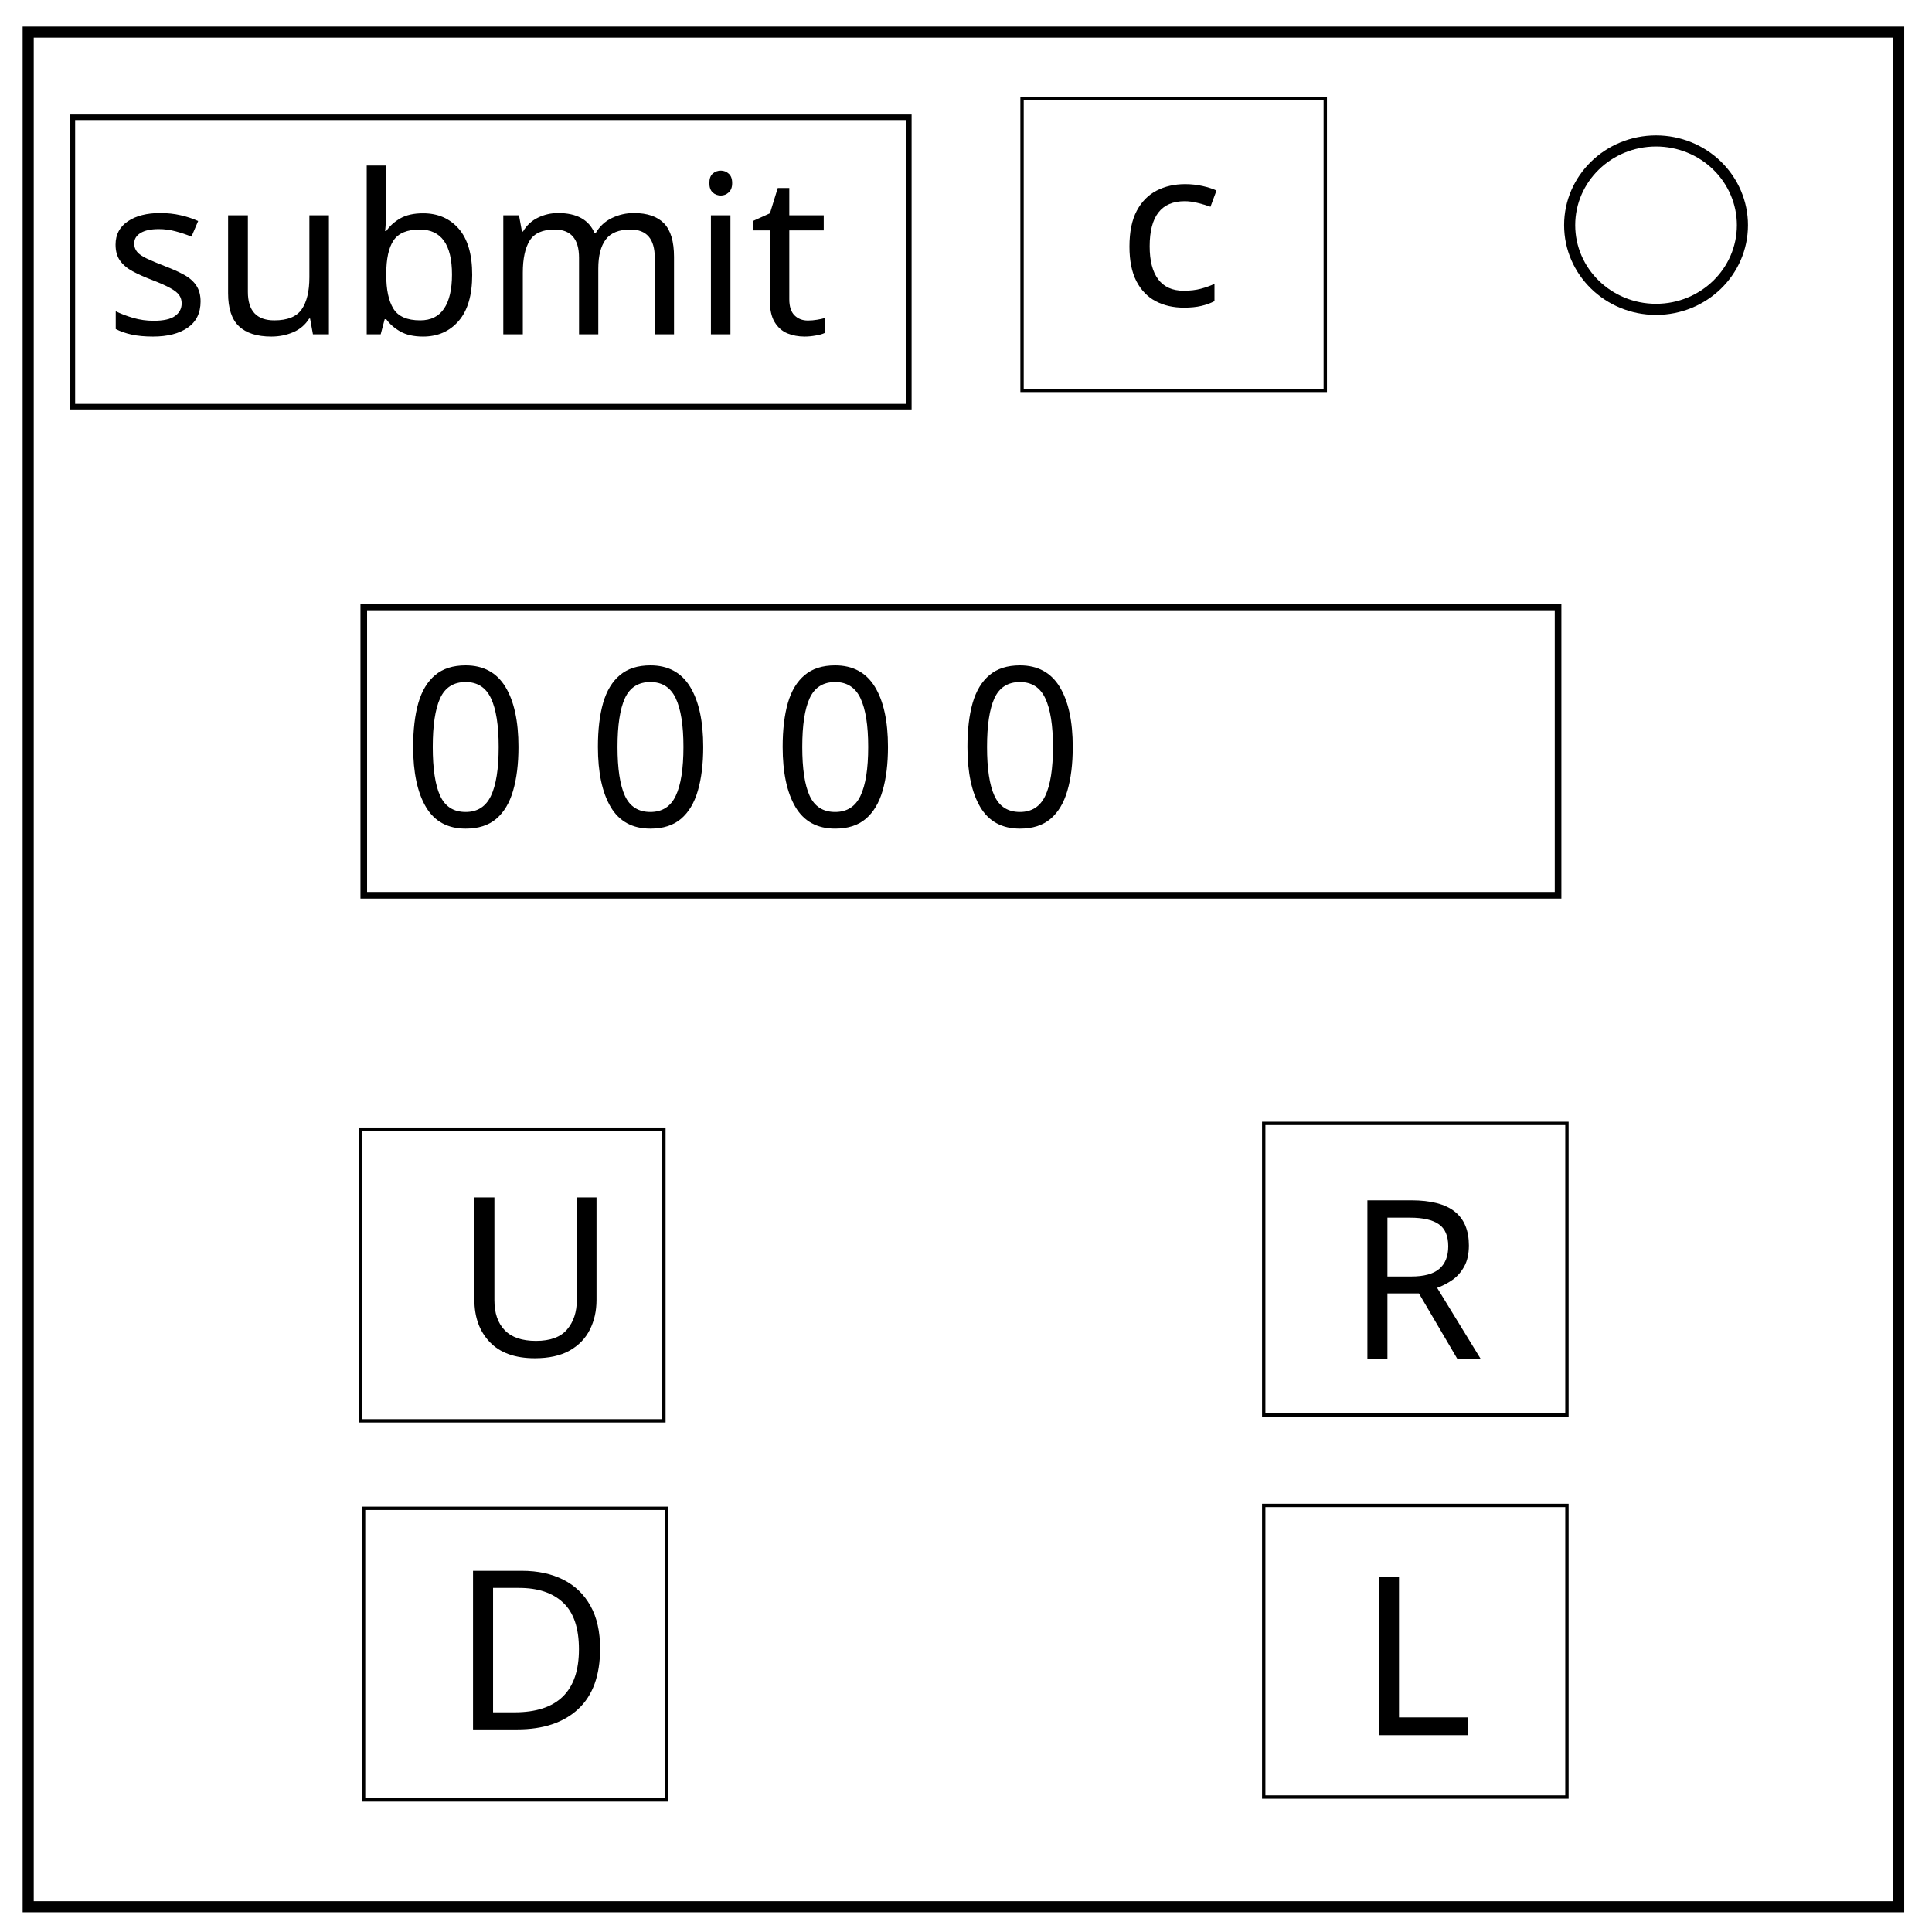
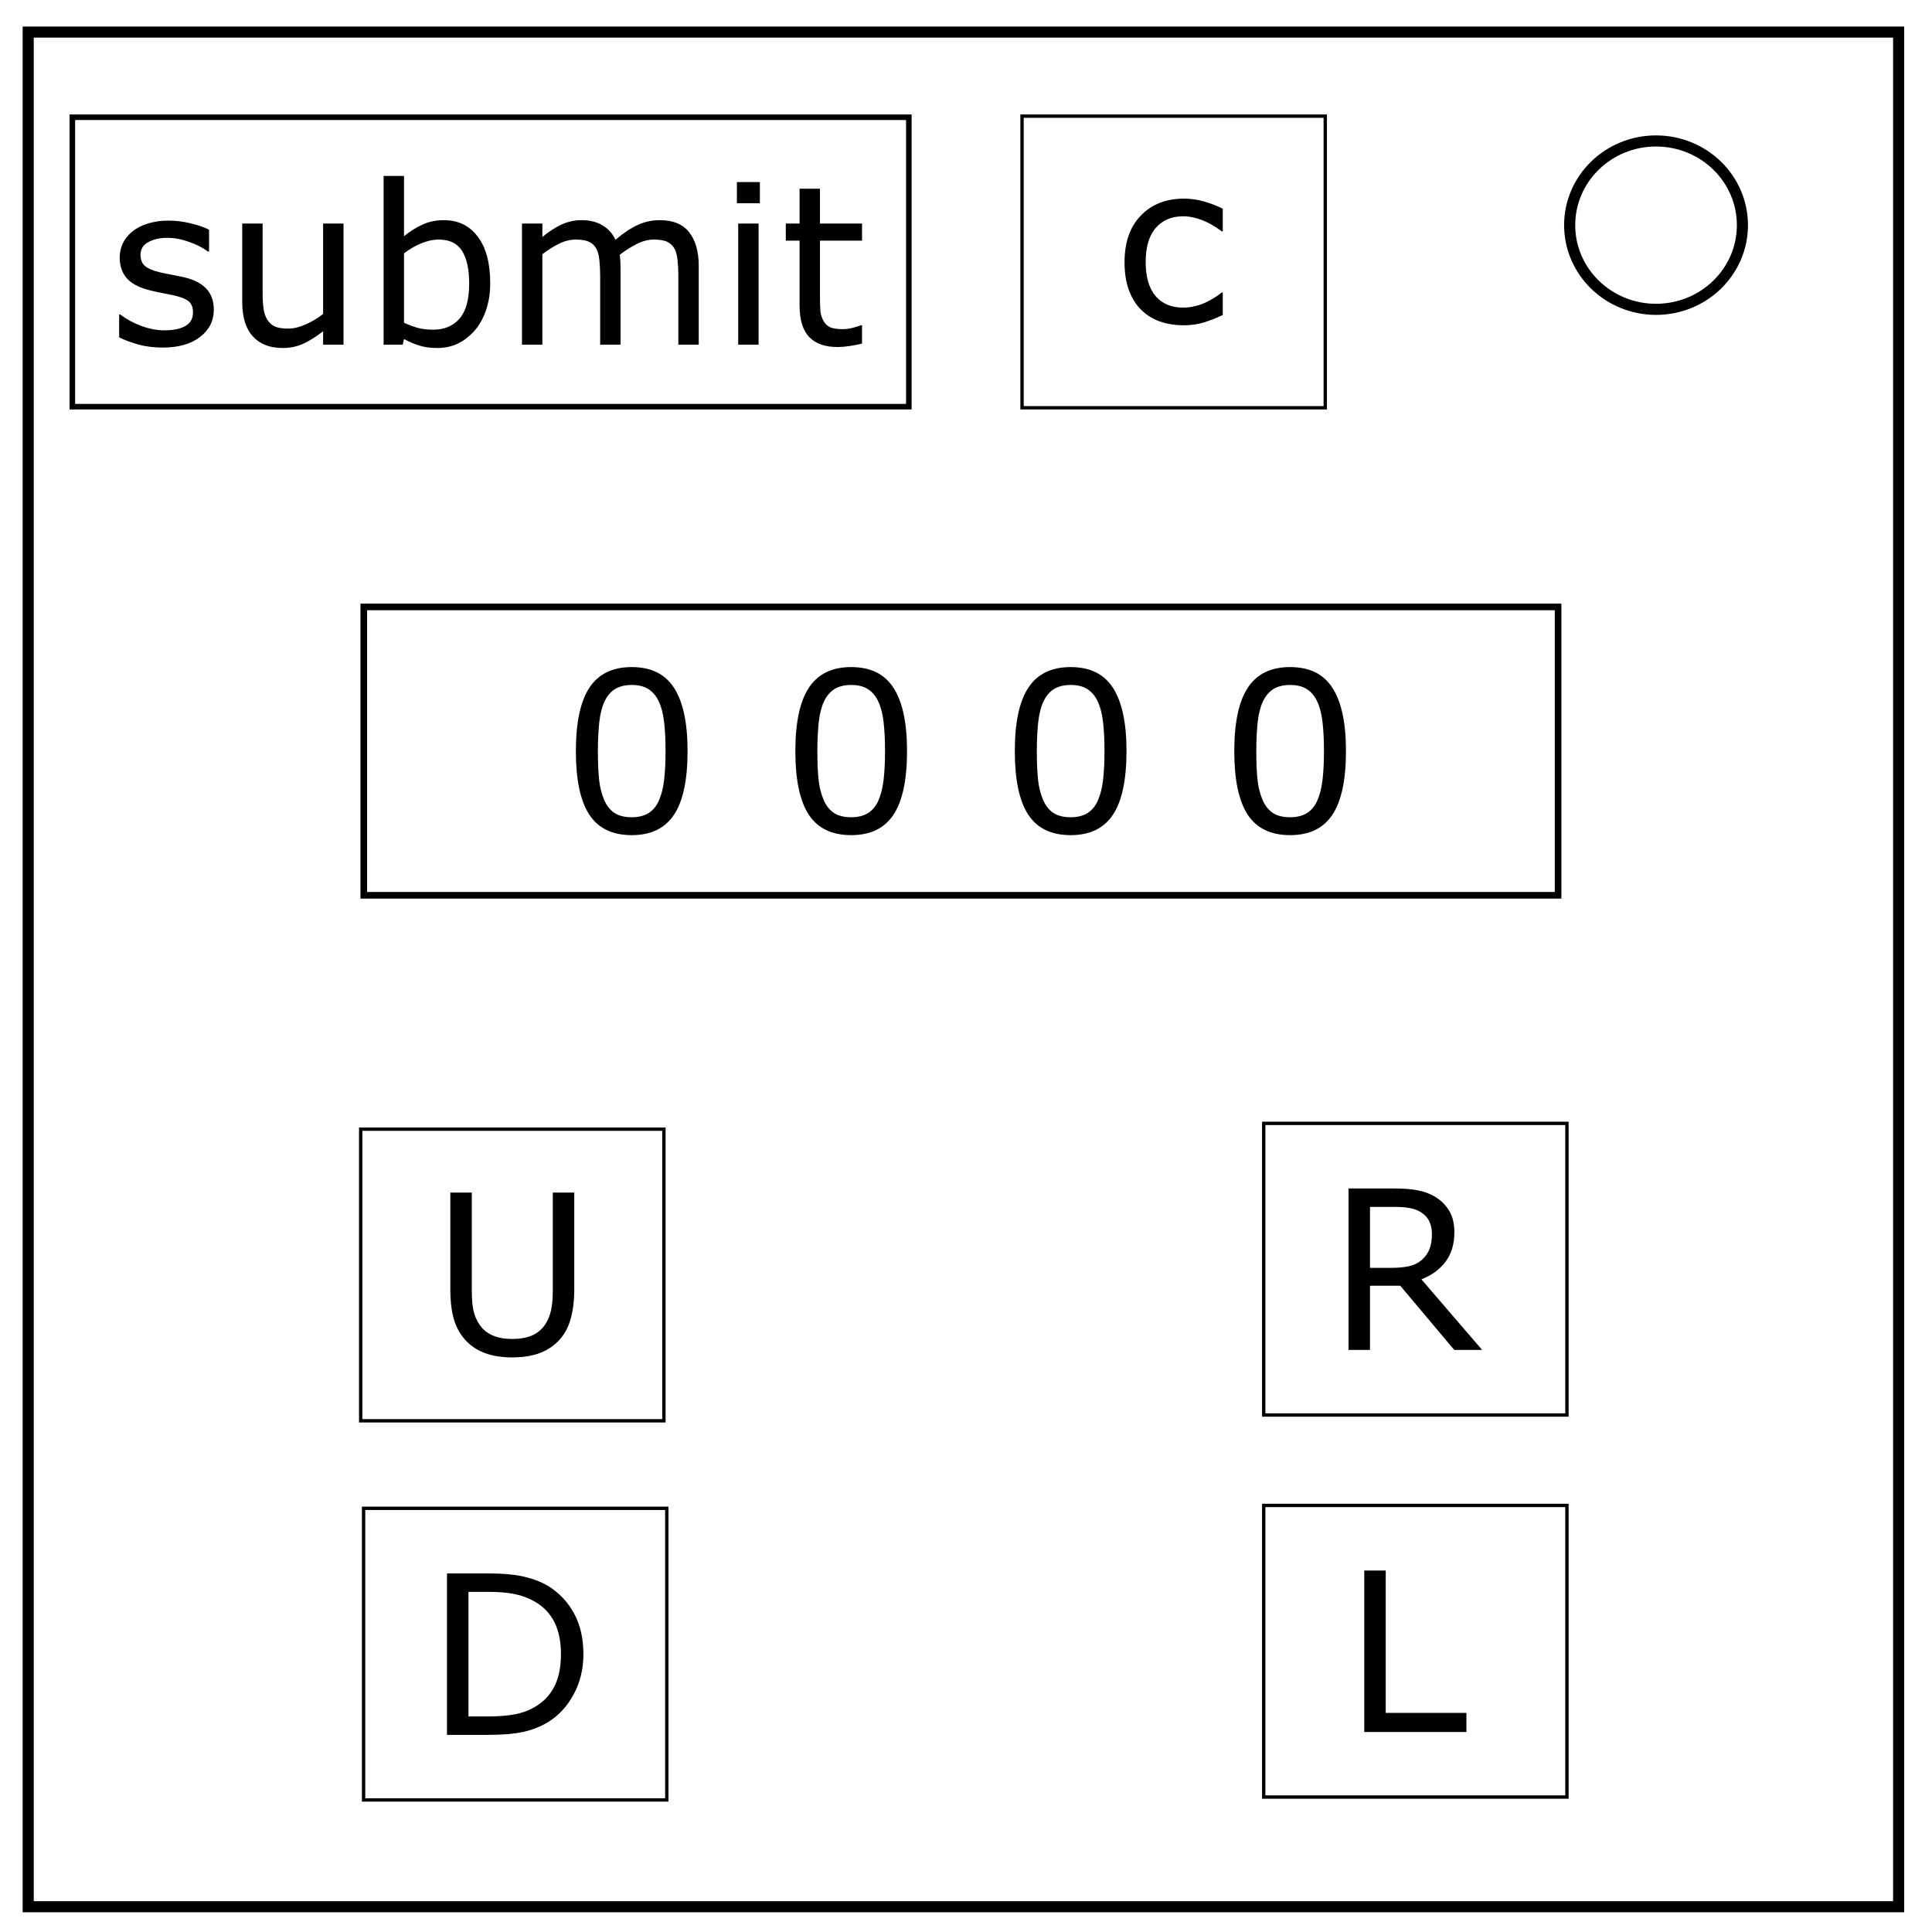
<svg xmlns="http://www.w3.org/2000/svg" xmlns:ns1="http://www.openswatchbook.org/uri/2009/osb" xmlns:xlink="http://www.w3.org/1999/xlink" viewBox="0 0 348 348" fill="none">
  <defs>
    <linearGradient id="b" ns1:paint="solid">
      <stop offset="0" />
    </linearGradient>
    <linearGradient id="a" ns1:paint="gradient">
      <stop offset="0" stop-color="#fff" />
      <stop offset="1" stop-color="#fff" stop-opacity="0" />
    </linearGradient>
    <linearGradient xlink:href="#a" id="c" gradientUnits="userSpaceOnUse" x1="13.055" y1="43.537" x2="164.723" y2="43.537" gradientTransform="translate(-.521 3.65)" />
    <linearGradient xlink:href="#b" id="d" x1="11.055" y1="43.537" x2="166.723" y2="43.537" gradientUnits="userSpaceOnUse" gradientTransform="translate(-.521 3.65)" />
-     <linearGradient xlink:href="#a" id="e" gradientUnits="userSpaceOnUse" x1="13.055" y1="43.537" x2="164.723" y2="43.537" gradientTransform="matrix(.36249 0 0 1.00759 179.183 .19)" />
-     <linearGradient xlink:href="#b" id="f" x1="11.055" y1="43.537" x2="166.723" y2="43.537" gradientUnits="userSpaceOnUse" gradientTransform="matrix(.36249 0 0 1.00759 179.183 .19)" />
+     <linearGradient xlink:href="#a" id="e" gradientUnits="userSpaceOnUse" x1="13.055" y1="43.537" x2="164.723" y2="43.537" gradientTransform="matrix(.36249 0 0 1.00759 179.183 3.318)" />
+     <linearGradient xlink:href="#b" id="f" x1="11.055" y1="43.537" x2="166.723" y2="43.537" gradientUnits="userSpaceOnUse" gradientTransform="matrix(.36249 0 0 1.00759 179.183 3.318)" />
    <linearGradient xlink:href="#a" id="g" gradientUnits="userSpaceOnUse" x1="13.055" y1="43.537" x2="164.723" y2="43.537" gradientTransform="matrix(.36249 0 0 1.00759 60.056 185.788)" />
    <linearGradient xlink:href="#b" id="h" x1="11.055" y1="43.537" x2="166.723" y2="43.537" gradientUnits="userSpaceOnUse" gradientTransform="matrix(.36249 0 0 1.00759 60.056 185.788)" />
    <linearGradient xlink:href="#a" id="i" gradientUnits="userSpaceOnUse" x1="13.055" y1="43.537" x2="164.723" y2="43.537" gradientTransform="matrix(.36249 0 0 1.00759 222.715 184.746)" />
    <linearGradient xlink:href="#b" id="j" x1="11.055" y1="43.537" x2="166.723" y2="43.537" gradientUnits="userSpaceOnUse" gradientTransform="matrix(.36249 0 0 1.00759 222.715 184.746)" />
    <linearGradient xlink:href="#a" id="k" gradientUnits="userSpaceOnUse" x1="13.055" y1="43.537" x2="164.723" y2="43.537" gradientTransform="matrix(.36249 0 0 1.00759 60.578 254.084)" />
    <linearGradient xlink:href="#b" id="l" x1="11.055" y1="43.537" x2="166.723" y2="43.537" gradientUnits="userSpaceOnUse" gradientTransform="matrix(.36249 0 0 1.00759 60.578 254.084)" />
    <linearGradient xlink:href="#a" id="m" gradientUnits="userSpaceOnUse" x1="13.055" y1="43.537" x2="164.723" y2="43.537" gradientTransform="matrix(.36249 0 0 1.00759 222.715 253.563)" />
    <linearGradient xlink:href="#b" id="n" x1="11.055" y1="43.537" x2="166.723" y2="43.537" gradientUnits="userSpaceOnUse" gradientTransform="matrix(.36249 0 0 1.00759 222.715 253.563)" />
    <linearGradient xlink:href="#a" id="o" gradientUnits="userSpaceOnUse" x1="13.055" y1="43.537" x2="164.723" y2="43.537" gradientTransform="matrix(1.42779 0 0 .9963 46.171 91.917)" />
    <linearGradient xlink:href="#b" id="p" x1="11.055" y1="43.537" x2="166.723" y2="43.537" gradientUnits="userSpaceOnUse" gradientTransform="matrix(1.42779 0 0 .9963 46.171 91.917)" />
  </defs>
  <path d="M5.079 5.776h336.913v337.67H5.08z" stroke-width="2" stroke="#000" />
  <path d="M282.734 40.554c0-8.376 6.966-15.165 15.56-15.165 4.126 0 8.084 1.597 11.001 4.441 2.918 2.844 4.558 6.702 4.558 10.724 0 8.376-6.966 15.165-15.56 15.165-8.593 0-15.559-6.79-15.559-15.165z" stroke-width="2" stroke="#000" />
  <path fill="url(#c)" stroke="url(#d)" d="M13.034 21.119h150.668v52.134H13.034z" />
-   <path fill="url(#e)" stroke="url(#f)" stroke-width=".604" d="M184.096 17.793h54.615v52.53h-54.615z" />
+   <path d="M184.096 20.921h54.615v52.53h-54.615z" fill="url(#e)" stroke="url(#f)" stroke-width=".604" />
  <path fill="url(#g)" stroke="url(#h)" stroke-width=".604" d="M64.97 203.391h54.615v52.53H64.97z" />
  <path fill="url(#i)" stroke="url(#j)" stroke-width=".604" d="M227.628 202.348h54.615v52.53h-54.615z" />
  <path fill="url(#k)" stroke="url(#l)" stroke-width=".604" d="M65.491 271.686h54.615v52.53H65.491z" />
  <path fill="url(#m)" stroke="url(#n)" stroke-width=".604" d="M227.628 271.165h54.615v52.53h-54.615z" />
  <path fill="url(#o)" stroke="url(#p)" stroke-width="1.193" d="M65.525 109.322h215.121v51.941H65.525z" />
-   <text style="line-height:1.25" x="18.768" y="60.22" font-weight="400" font-size="40" font-family="sans-serif" letter-spacing="0" word-spacing="0" fill="#000">
-     <tspan x="18.768" y="60.22">submit</tspan>
-   </text>
-   <text style="line-height:1.25" x="201.238" y="55.006" font-weight="400" font-size="40" font-family="sans-serif" letter-spacing="0" word-spacing="0" fill="#000">
-     <tspan x="201.238" y="55.006">c</tspan>
-   </text>
-   <text style="line-height:1.25" x="72.466" y="148.848" font-weight="400" font-size="40" font-family="sans-serif" letter-spacing="0" word-spacing="0" fill="#000">
-     <tspan x="72.466" y="148.848">0 0 0 0</tspan>
-   </text>
-   <text style="line-height:1.25" x="81.851" y="244.253" font-weight="400" font-size="40" font-family="sans-serif" letter-spacing="0" word-spacing="0" fill="#000">
-     <tspan x="81.851" y="244.253">U</tspan>
-   </text>
-   <text style="line-height:1.25" x="242.424" y="244.774" font-weight="400" font-size="40" font-family="sans-serif" letter-spacing="0" word-spacing="0" fill="#000">
-     <tspan x="242.424" y="244.774">R</tspan>
-   </text>
-   <text style="line-height:1.25" x="81.329" y="311.506" font-weight="400" font-size="40" font-family="sans-serif" letter-spacing="0" word-spacing="0" fill="#000">
-     <tspan x="81.329" y="311.506">D</tspan>
-   </text>
-   <text style="line-height:1.25" x="244.509" y="312.549" font-weight="400" font-size="40" font-family="sans-serif" letter-spacing="0" word-spacing="0" fill="#000">
-     <tspan x="244.509" y="312.549">L</tspan>
-   </text>
+   <path d="M155.272 61.883q-1.035.274-2.265.45-1.211.175-2.168.175-3.34 0-5.078-1.797-1.739-1.796-1.739-5.761V43.348h-2.48v-3.086h2.48v-6.27h3.672v6.27h7.578v3.086h-7.578v9.942q0 1.718.078 2.695.078.957.547 1.797.43.781 1.172 1.152.762.352 2.305.352.898 0 1.875-.254.976-.274 1.406-.45h.195zM136.874 36.61h-4.14V32.8h4.14zm-.235 25.469h-3.671V40.262h3.671zm-10.78 0h-3.673V49.657q0-1.407-.136-2.715-.118-1.309-.528-2.09-.449-.84-1.289-1.27-.84-.43-2.422-.43-1.543 0-3.086.782-1.543.762-3.086 1.953.06.45.098 1.055.04.586.04 1.172v13.965h-3.673V49.657q0-1.446-.136-2.735-.117-1.308-.528-2.09-.449-.84-1.289-1.25-.84-.43-2.422-.43-1.503 0-3.027.743-1.504.742-3.008 1.895v16.289h-3.672V40.262h3.672v2.422q1.719-1.426 3.418-2.227 1.719-.8 3.652-.8 2.227 0 3.77.937 1.563.938 2.324 2.598 2.227-1.875 4.063-2.695 1.836-.84 3.926-.84 3.593 0 5.292 2.187 1.72 2.168 1.72 6.074zm-37.56-11.075q0 2.735-.78 4.922-.762 2.188-2.07 3.672-1.388 1.543-3.048 2.324-1.66.762-3.652.762-1.856 0-3.242-.45-1.387-.429-2.735-1.171l-.234 1.016H69.1V31.688h3.672v10.86q1.543-1.27 3.282-2.071 1.738-.82 3.906-.82 3.867 0 6.094 2.968 2.246 2.97 2.246 8.38zm-3.788.098q0-3.906-1.29-5.918-1.289-2.031-4.16-2.031-1.601 0-3.242.703-1.64.684-3.047 1.777v12.5q1.563.703 2.676.977 1.133.273 2.559.273 3.047 0 4.765-1.992 1.739-2.012 1.739-6.289zM61.874 62.079h-3.672v-2.422q-1.855 1.465-3.555 2.246-1.699.781-3.75.781-3.437 0-5.351-2.09-1.914-2.11-1.914-6.172v-14.16h3.672v12.422q0 1.66.156 2.852.156 1.171.664 2.011.527.86 1.367 1.25.84.391 2.441.391 1.426 0 3.106-.742 1.7-.742 3.164-1.895V40.262h3.672zm-23.36-6.29q0 2.989-2.48 4.903-2.46 1.914-6.738 1.914-2.422 0-4.453-.566-2.012-.586-3.38-1.27v-4.121h.196q1.738 1.308 3.867 2.09 2.13.761 4.082.761 2.422 0 3.79-.78 1.366-.782 1.366-2.462 0-1.289-.742-1.953-.742-.664-2.851-1.133-.782-.175-2.051-.41-1.25-.234-2.285-.508-2.871-.761-4.082-2.226-1.192-1.485-1.192-3.633 0-1.348.547-2.54.567-1.19 1.7-2.128 1.093-.918 2.773-1.445 1.7-.547 3.789-.547 1.953 0 3.945.488 2.012.469 3.34 1.152v3.926h-.195q-1.406-1.035-3.418-1.738-2.012-.723-3.945-.723-2.012 0-3.399.782-1.387.761-1.387 2.285 0 1.347.84 2.031.82.684 2.656 1.113 1.016.235 2.266.469 1.27.234 2.11.43 2.558.586 3.945 2.011 1.386 1.446 1.386 3.829z" aria-label="submit" font-weight="400" font-size="40" font-family="sans-serif" letter-spacing="0" word-spacing="0" fill="#000" />
+   <path d="M220.251 56.737q-1.836.879-3.496 1.367-1.64.488-3.496.488-2.363 0-4.336-.683-1.973-.703-3.379-2.11-1.426-1.406-2.207-3.554-.781-2.149-.781-5.02 0-5.352 2.93-8.398 2.949-3.047 7.773-3.047 1.875 0 3.672.527 1.816.527 3.32 1.29v4.081h-.195q-1.68-1.308-3.477-2.012-1.777-.703-3.476-.703-3.125 0-4.942 2.11-1.797 2.09-1.797 6.152 0 3.945 1.758 6.074 1.778 2.11 4.98 2.11 1.114 0 2.266-.293 1.153-.293 2.07-.762.801-.41 1.505-.86.703-.468 1.113-.8h.195z" aria-label="c" font-weight="400" font-size="40" font-family="sans-serif" letter-spacing="0" word-spacing="0" fill="#000" />
+   <path d="M242.441 135.273q0 7.832-2.461 11.504-2.441 3.652-7.598 3.652-5.234 0-7.656-3.71-2.402-3.712-2.402-11.407 0-7.754 2.441-11.445 2.442-3.711 7.617-3.711 5.235 0 7.637 3.77 2.422 3.75 2.422 11.347zm-5.137 8.867q.684-1.582.918-3.71.254-2.15.254-5.157 0-2.969-.254-5.156-.234-2.188-.937-3.711-.684-1.504-1.875-2.266-1.172-.762-3.028-.762-1.836 0-3.047.762-1.19.762-1.894 2.305-.664 1.445-.918 3.77-.234 2.324-.234 5.097 0 3.047.214 5.098.215 2.05.918 3.672.645 1.523 1.817 2.324 1.191.8 3.144.8 1.836 0 3.047-.761 1.211-.762 1.875-2.305zm-34.394-8.867q0 7.832-2.461 11.504-2.442 3.652-7.598 3.652-5.234 0-7.656-3.71-2.402-3.712-2.402-11.407 0-7.754 2.44-11.445 2.442-3.711 7.618-3.711 5.234 0 7.637 3.77 2.422 3.75 2.422 11.347zm-5.137 8.867q.684-1.582.918-3.71.254-2.15.254-5.157 0-2.969-.254-5.156-.234-2.188-.938-3.711-.683-1.504-1.875-2.266-1.171-.762-3.027-.762-1.836 0-3.047.762-1.191.762-1.894 2.305-.664 1.445-.918 3.77-.235 2.324-.235 5.097 0 3.047.215 5.098.215 2.05.918 3.672.645 1.523 1.817 2.324 1.191.8 3.144.8 1.836 0 3.047-.761 1.21-.762 1.875-2.305zm-34.395-8.867q0 7.832-2.46 11.504-2.442 3.652-7.598 3.652-5.234 0-7.656-3.71-2.403-3.712-2.403-11.407 0-7.754 2.442-11.445 2.441-3.711 7.617-3.711 5.234 0 7.637 3.77 2.421 3.75 2.421 11.347zm-5.136 8.867q.683-1.582.918-3.71.254-2.15.254-5.157 0-2.969-.254-5.156-.235-2.188-.938-3.711-.683-1.504-1.875-2.266-1.172-.762-3.027-.762-1.836 0-3.047.762-1.191.762-1.895 2.305-.664 1.445-.917 3.77-.235 2.324-.235 5.097 0 3.047.215 5.098.215 2.05.918 3.672.644 1.523 1.816 2.324 1.192.8 3.145.8 1.836 0 3.047-.761 1.21-.762 1.875-2.305zm-34.395-8.867q0 7.832-2.46 11.504-2.442 3.652-7.598 3.652-5.235 0-7.657-3.71-2.402-3.712-2.402-11.407 0-7.754 2.441-11.445 2.442-3.711 7.618-3.711 5.234 0 7.636 3.77 2.422 3.75 2.422 11.347zm-5.137 8.867q.684-1.582.918-3.71.254-2.15.254-5.157 0-2.969-.254-5.156-.234-2.188-.937-3.711-.684-1.504-1.875-2.266-1.172-.762-3.027-.762-1.836 0-3.047.762-1.192.762-1.895 2.305-.664 1.445-.918 3.77-.234 2.324-.234 5.097 0 3.047.215 5.098.215 2.05.918 3.672.644 1.523 1.816 2.324 1.191.8 3.145.8 1.836 0 3.046-.761 1.211-.762 1.876-2.305z" aria-label="0 0 0 0" font-weight="400" font-size="40" font-family="sans-serif" letter-spacing="0" word-spacing="0" fill="#000" />
+   <path d="M103.44 232.215q0 3.164-.704 5.527-.683 2.344-2.265 3.906-1.504 1.485-3.516 2.168-2.011.684-4.687.684-2.735 0-4.766-.723t-3.418-2.129q-1.582-1.601-2.285-3.867-.684-2.266-.684-5.566v-17.403h3.868v17.598q0 2.363.312 3.73.332 1.368 1.094 2.48.86 1.27 2.324 1.915 1.484.644 3.555.644 2.09 0 3.554-.625 1.465-.644 2.344-1.933.762-1.113 1.074-2.54.332-1.445.332-3.573v-17.696h3.868z" aria-label="U" font-weight="400" font-size="40" font-family="sans-serif" letter-spacing="0" word-spacing="0" fill="#000" />
+   <path d="M266.967 243.154h-5.02l-9.726-11.562h-5.45v11.562h-3.867v-29.082h8.145q2.636 0 4.394.352 1.758.332 3.164 1.21 1.582.997 2.461 2.52.899 1.504.899 3.828 0 3.145-1.582 5.274-1.582 2.109-4.356 3.183zm-9.043-20.898q0-1.25-.45-2.207-.43-.977-1.445-1.641-.84-.566-1.992-.781-1.152-.235-2.715-.235h-4.55v10.977h3.906q1.836 0 3.203-.313 1.367-.332 2.324-1.21.879-.82 1.29-1.876.429-1.074.429-2.714z" aria-label="R" font-weight="400" font-size="40" font-family="sans-serif" letter-spacing="0" word-spacing="0" fill="#000" />
+   <path d="M105.084 297.98q0 3.965-1.739 7.188-1.718 3.222-4.59 5-1.992 1.23-4.453 1.777-2.441.547-6.445.547h-7.344V283.41h7.266q4.258 0 6.758.625 2.52.605 4.258 1.68 2.968 1.855 4.629 4.941 1.66 3.086 1.66 7.324zm-4.043-.058q0-3.418-1.192-5.762-1.191-2.344-3.554-3.691-1.72-.977-3.653-1.348-1.933-.39-4.629-.39h-3.632v22.44h3.632q2.793 0 4.864-.41 2.09-.41 3.828-1.523 2.168-1.387 3.242-3.652 1.094-2.266 1.094-5.664z" aria-label="D" font-weight="400" font-size="40" font-family="sans-serif" letter-spacing="0" word-spacing="0" fill="#000" />
+   <path d="M264.135 311.971h-18.399v-29.082h3.867v25.645h14.532z" aria-label="L" font-weight="400" font-size="40" font-family="sans-serif" letter-spacing="0" word-spacing="0" fill="#000" />
</svg>
